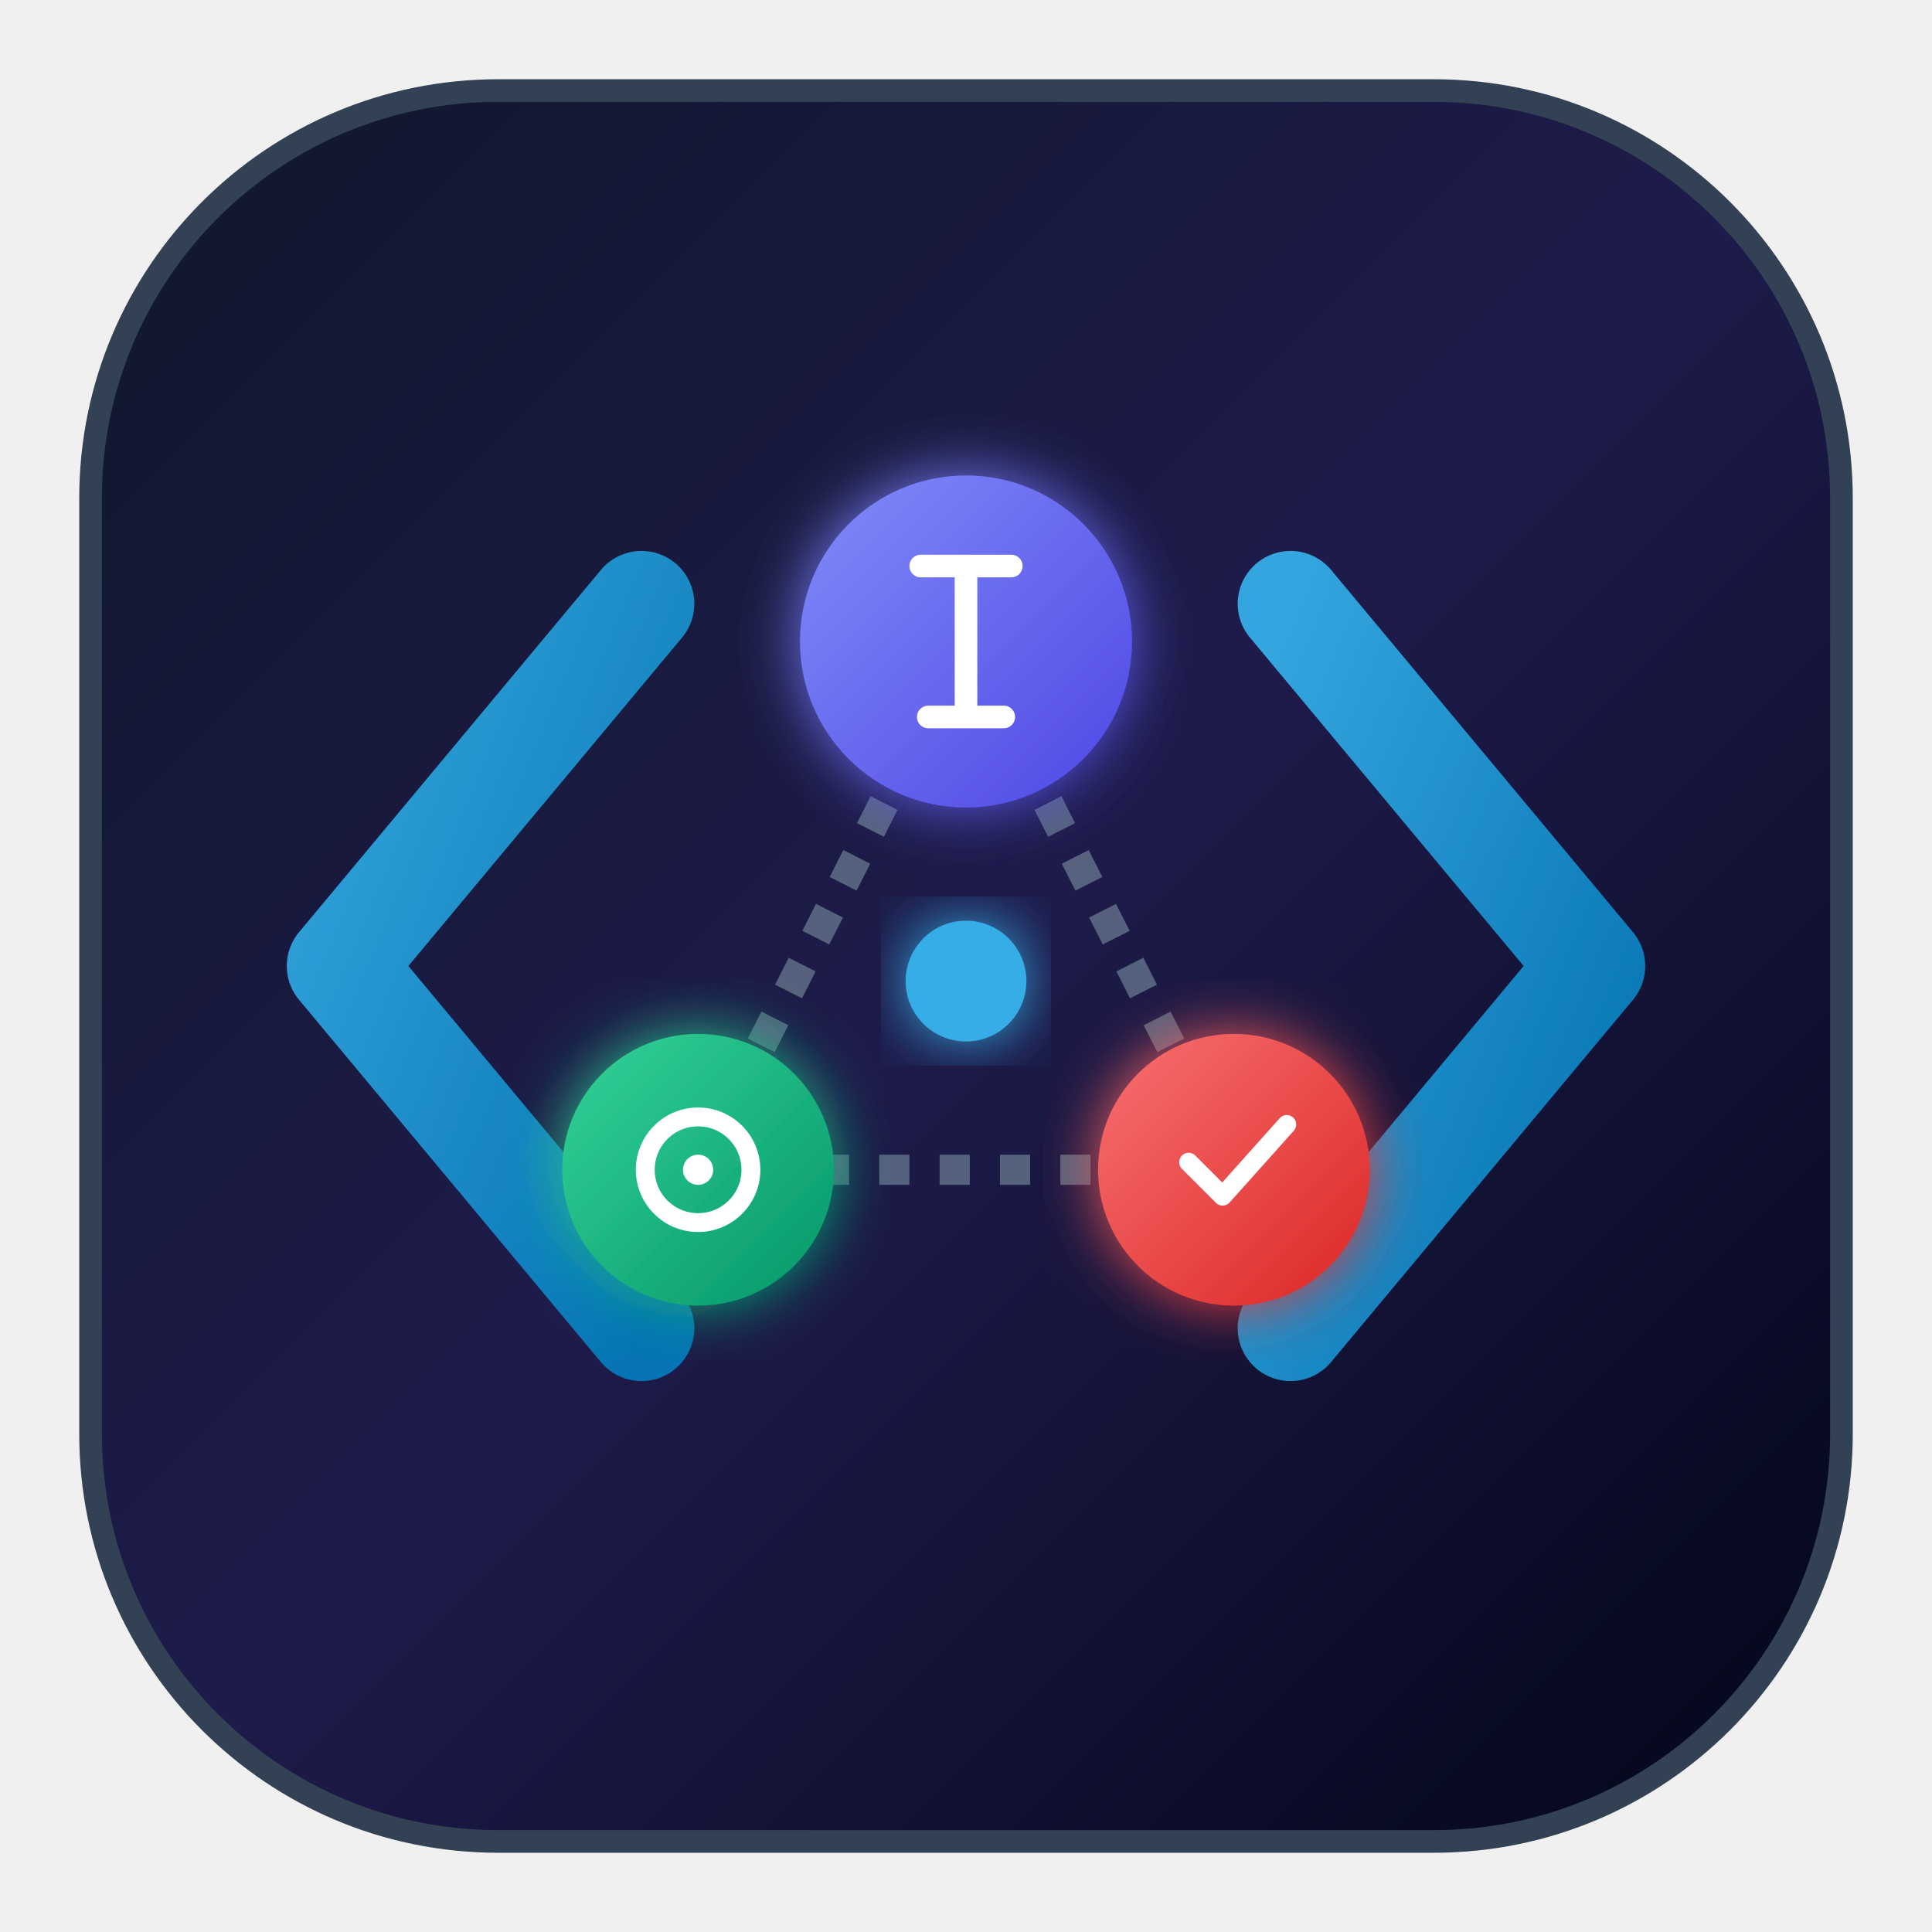
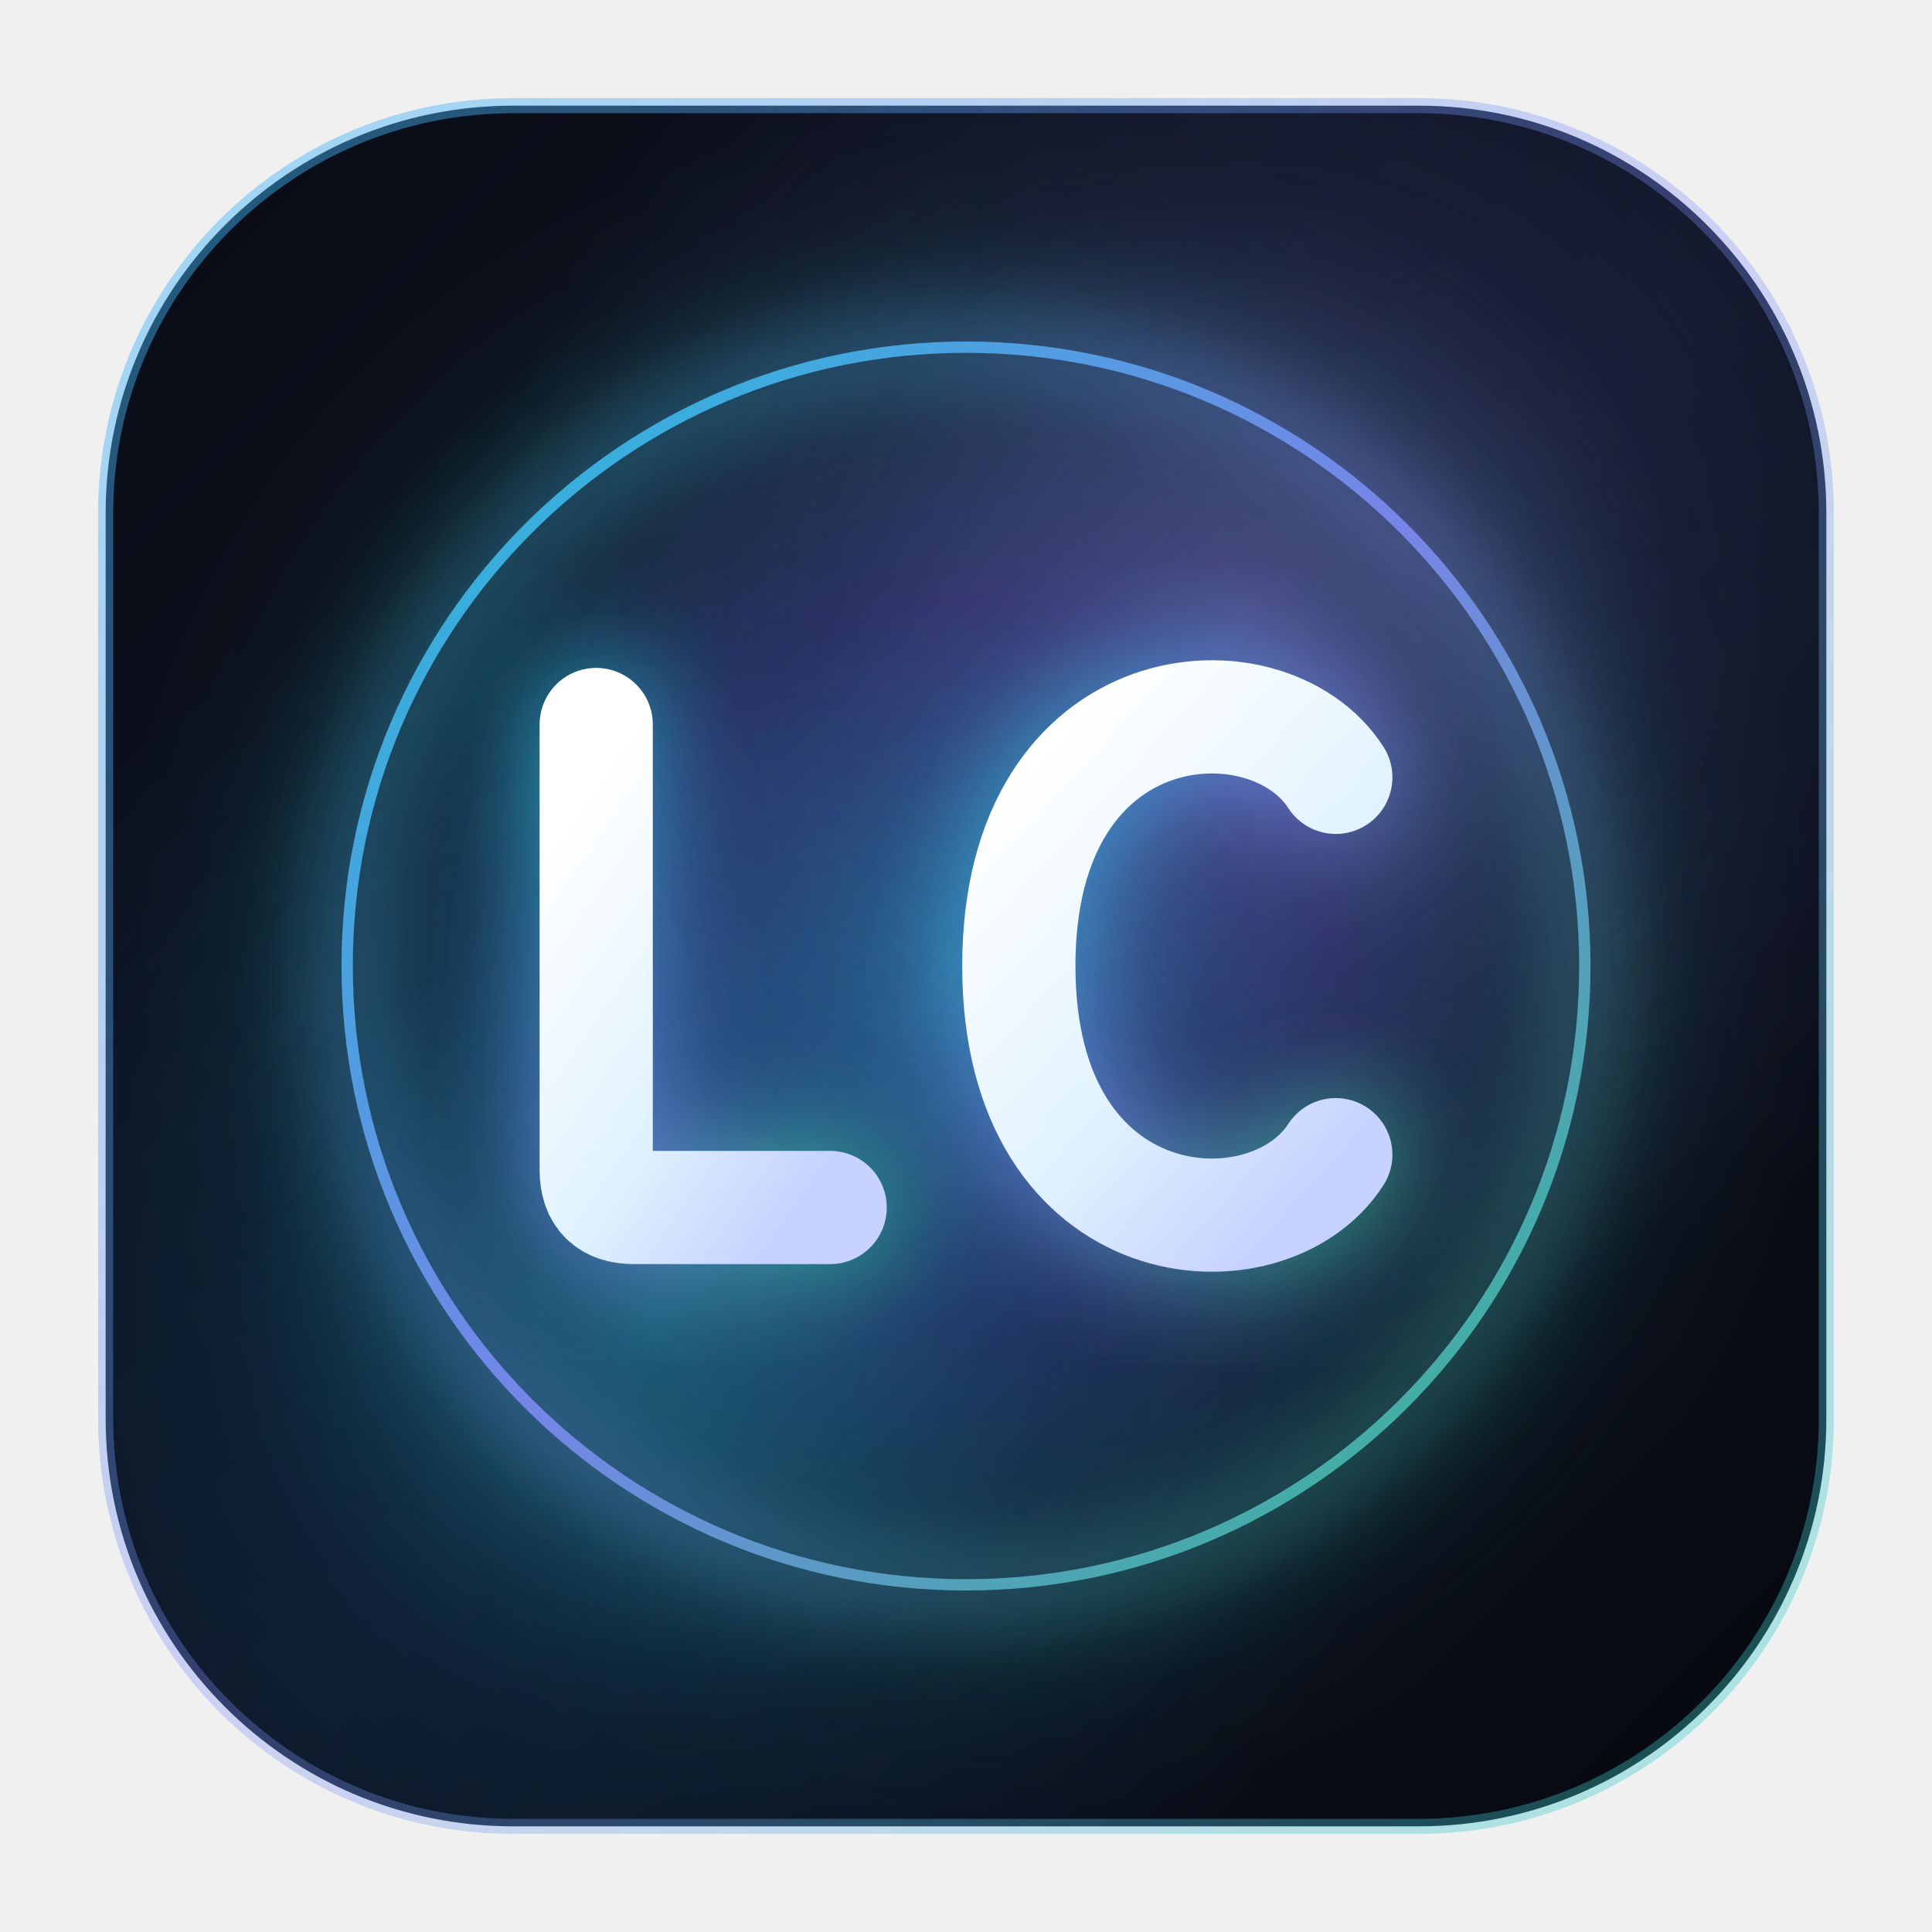
<svg xmlns="http://www.w3.org/2000/svg" viewBox="0 0 512 512" width="100%" height="100%">
  <defs>
-     <linearGradient id="bgGrad" x1="0%" y1="0%" x2="100%" y2="100%">
-       <stop offset="0%" stop-color="#0f172a" />
-       <stop offset="50%" stop-color="#1e1b4b" />
-       <stop offset="100%" stop-color="#020617" />
+     <clipPath id="squircleClip">
+       <rect x="28" y="28" width="456" height="456" rx="108" />
+     </clipPath>
+     <linearGradient id="bgObsidian" x1="0%" y1="0%" x2="100%" y2="100%">
+       <stop offset="0%" stop-color="#090c15" />
+       <stop offset="52%" stop-color="#0f1526" />
+       <stop offset="100%" stop-color="#06080e" />
    </linearGradient>
-     <linearGradient id="mainAgentGrad" x1="0%" y1="0%" x2="100%" y2="100%">
-       <stop offset="0%" stop-color="#818cf8" />
-       <stop offset="100%" stop-color="#4f46e5" />
+     <linearGradient id="rimStroke" x1="0%" y1="0%" x2="100%" y2="100%">
+       <stop offset="0%" stop-color="#38bdf8" stop-opacity="0.48" />
+       <stop offset="50%" stop-color="#818cf8" stop-opacity="0.32" />
+       <stop offset="100%" stop-color="#2dd4bf" stop-opacity="0.38" />
    </linearGradient>
-     <linearGradient id="subagentGrad" x1="0%" y1="0%" x2="100%" y2="100%">
-       <stop offset="0%" stop-color="#34d399" />
-       <stop offset="100%" stop-color="#059669" />
+     <radialGradient id="auraCenter" cx="50%" cy="50%" r="50%">
+       <stop offset="0%" stop-color="#38bdf8" stop-opacity="0.42" />
+       <stop offset="42%" stop-color="#6366f1" stop-opacity="0.24" />
+       <stop offset="76%" stop-color="#2dd4bf" stop-opacity="0.09" />
+       <stop offset="100%" stop-color="#0f1526" stop-opacity="0" />
+     </radialGradient>
+     <radialGradient id="auraUpperRight" cx="66%" cy="30%" r="44%">
+       <stop offset="0%" stop-color="#a78bfa" stop-opacity="0.34" />
+       <stop offset="55%" stop-color="#818cf8" stop-opacity="0.09" />
+       <stop offset="100%" stop-color="#818cf8" stop-opacity="0" />
+     </radialGradient>
+     <radialGradient id="auraLowerLeft" cx="32%" cy="70%" r="44%">
+       <stop offset="0%" stop-color="#22d3ee" stop-opacity="0.30" />
+       <stop offset="55%" stop-color="#0ea5e9" stop-opacity="0.08" />
+       <stop offset="100%" stop-color="#0ea5e9" stop-opacity="0" />
+     </radialGradient>
+     <linearGradient id="auraRingGrad" x1="0%" y1="0%" x2="100%" y2="100%">
+       <stop offset="0%" stop-color="#22d3ee" />
+       <stop offset="50%" stop-color="#818cf8" />
+       <stop offset="100%" stop-color="#34d399" />
    </linearGradient>
-     <linearGradient id="criticGrad" x1="0%" y1="0%" x2="100%" y2="100%">
-       <stop offset="0%" stop-color="#f87171" />
-       <stop offset="100%" stop-color="#dc2626" />
+     <linearGradient id="lcTextGrad" x1="15%" y1="0%" x2="85%" y2="100%">
+       <stop offset="0%" stop-color="#ffffff" />
+       <stop offset="60%" stop-color="#e0f2fe" />
+       <stop offset="100%" stop-color="#c7d2fe" />
    </linearGradient>
-     <linearGradient id="bracketGrad" x1="0%" y1="0%" x2="100%" y2="100%">
-       <stop offset="0%" stop-color="#38bdf8" />
-       <stop offset="100%" stop-color="#0284c7" />
-     </linearGradient>
-     <filter id="glow" x="-20%" y="-20%" width="140%" height="140%">
-       <feGaussianBlur stdDeviation="8" result="blur" />
-       <feComposite in="SourceGraphic" in2="blur" operator="over" />
+     <filter id="ringBlur" x="-25%" y="-25%" width="150%" height="150%">
+       <feGaussianBlur stdDeviation="11" />
+     </filter>
+     <filter id="letterAura" x="-30%" y="-30%" width="160%" height="160%">
+       <feGaussianBlur stdDeviation="14" />
    </filter>
  </defs>
-   <rect x="24" y="24" width="464" height="464" rx="108" fill="url(#bgGrad)" stroke="#334155" stroke-width="6" />
-   <path d="M 170 160 L 90 256 L 170 352" fill="none" stroke="url(#bracketGrad)" stroke-width="28" stroke-linecap="round" stroke-linejoin="round" opacity="0.85" />
-   <path d="M 342 160 L 422 256 L 342 352" fill="none" stroke="url(#bracketGrad)" stroke-width="28" stroke-linecap="round" stroke-linejoin="round" opacity="0.85" />
-   <line x1="256" y1="170" x2="185" y2="310" stroke="#64748b" stroke-width="8" stroke-dasharray="8 8" opacity="0.8" />
-   <line x1="256" y1="170" x2="327" y2="310" stroke="#64748b" stroke-width="8" stroke-dasharray="8 8" opacity="0.8" />
-   <line x1="185" y1="310" x2="327" y2="310" stroke="#64748b" stroke-width="8" stroke-dasharray="8 8" opacity="0.8" />
-   <circle cx="256" cy="170" r="44" fill="url(#mainAgentGrad)" filter="url(#glow)" />
-   <path d="M 244 150 L 268 150 M 256 150 L 256 190 M 246 190 L 266 190" stroke="#ffffff" stroke-width="6" stroke-linecap="round" />
-   <circle cx="185" cy="310" r="36" fill="url(#subagentGrad)" filter="url(#glow)" />
-   <circle cx="185" cy="310" r="14" fill="none" stroke="#ffffff" stroke-width="5" />
-   <circle cx="185" cy="310" r="4" fill="#ffffff" />
-   <circle cx="327" cy="310" r="36" fill="url(#criticGrad)" filter="url(#glow)" />
-   <path d="M 315 308 L 324 317 L 341 298" fill="none" stroke="#ffffff" stroke-width="5" stroke-linecap="round" stroke-linejoin="round" />
-   <circle cx="256" cy="260" r="16" fill="#38bdf8" opacity="0.9" filter="url(#glow)" />
+   <rect x="28" y="28" width="456" height="456" rx="108" fill="url(#bgObsidian)" />
+   <g clip-path="url(#squircleClip)">
+     <rect x="28" y="28" width="456" height="456" fill="url(#auraCenter)" />
+     <rect x="28" y="28" width="456" height="456" fill="url(#auraUpperRight)" />
+     <rect x="28" y="28" width="456" height="456" fill="url(#auraLowerLeft)" />
+   </g>
+   <circle cx="256" cy="256" r="164" fill="none" stroke="url(#auraRingGrad)" stroke-width="11" opacity="0.50" filter="url(#ringBlur)" />
+   <circle cx="256" cy="256" r="164" fill="none" stroke="url(#auraRingGrad)" stroke-width="3" opacity="0.86" />
+   <rect x="28" y="28" width="456" height="456" rx="108" fill="none" stroke="url(#rimStroke)" stroke-width="4" />
+   <g filter="url(#letterAura)" opacity="0.68">
+     <path d="M 158 192 L 158 310 Q 158 320 168 320 L 220 320" fill="none" stroke="url(#auraRingGrad)" stroke-width="34" stroke-linecap="round" stroke-linejoin="round" />
+     <path d="M 354 206 C 336 178 270 182 270 256 C 270 330 336 334 354 306" fill="none" stroke="url(#auraRingGrad)" stroke-width="34" stroke-linecap="round" stroke-linejoin="round" />
+   </g>
+   <path d="M 158 192 L 158 310 Q 158 320 168 320 L 220 320" fill="none" stroke="url(#lcTextGrad)" stroke-width="30" stroke-linecap="round" stroke-linejoin="round" />
+   <path d="M 354 206 C 336 178 270 182 270 256 C 270 330 336 334 354 306" fill="none" stroke="url(#lcTextGrad)" stroke-width="30" stroke-linecap="round" stroke-linejoin="round" />
</svg>
